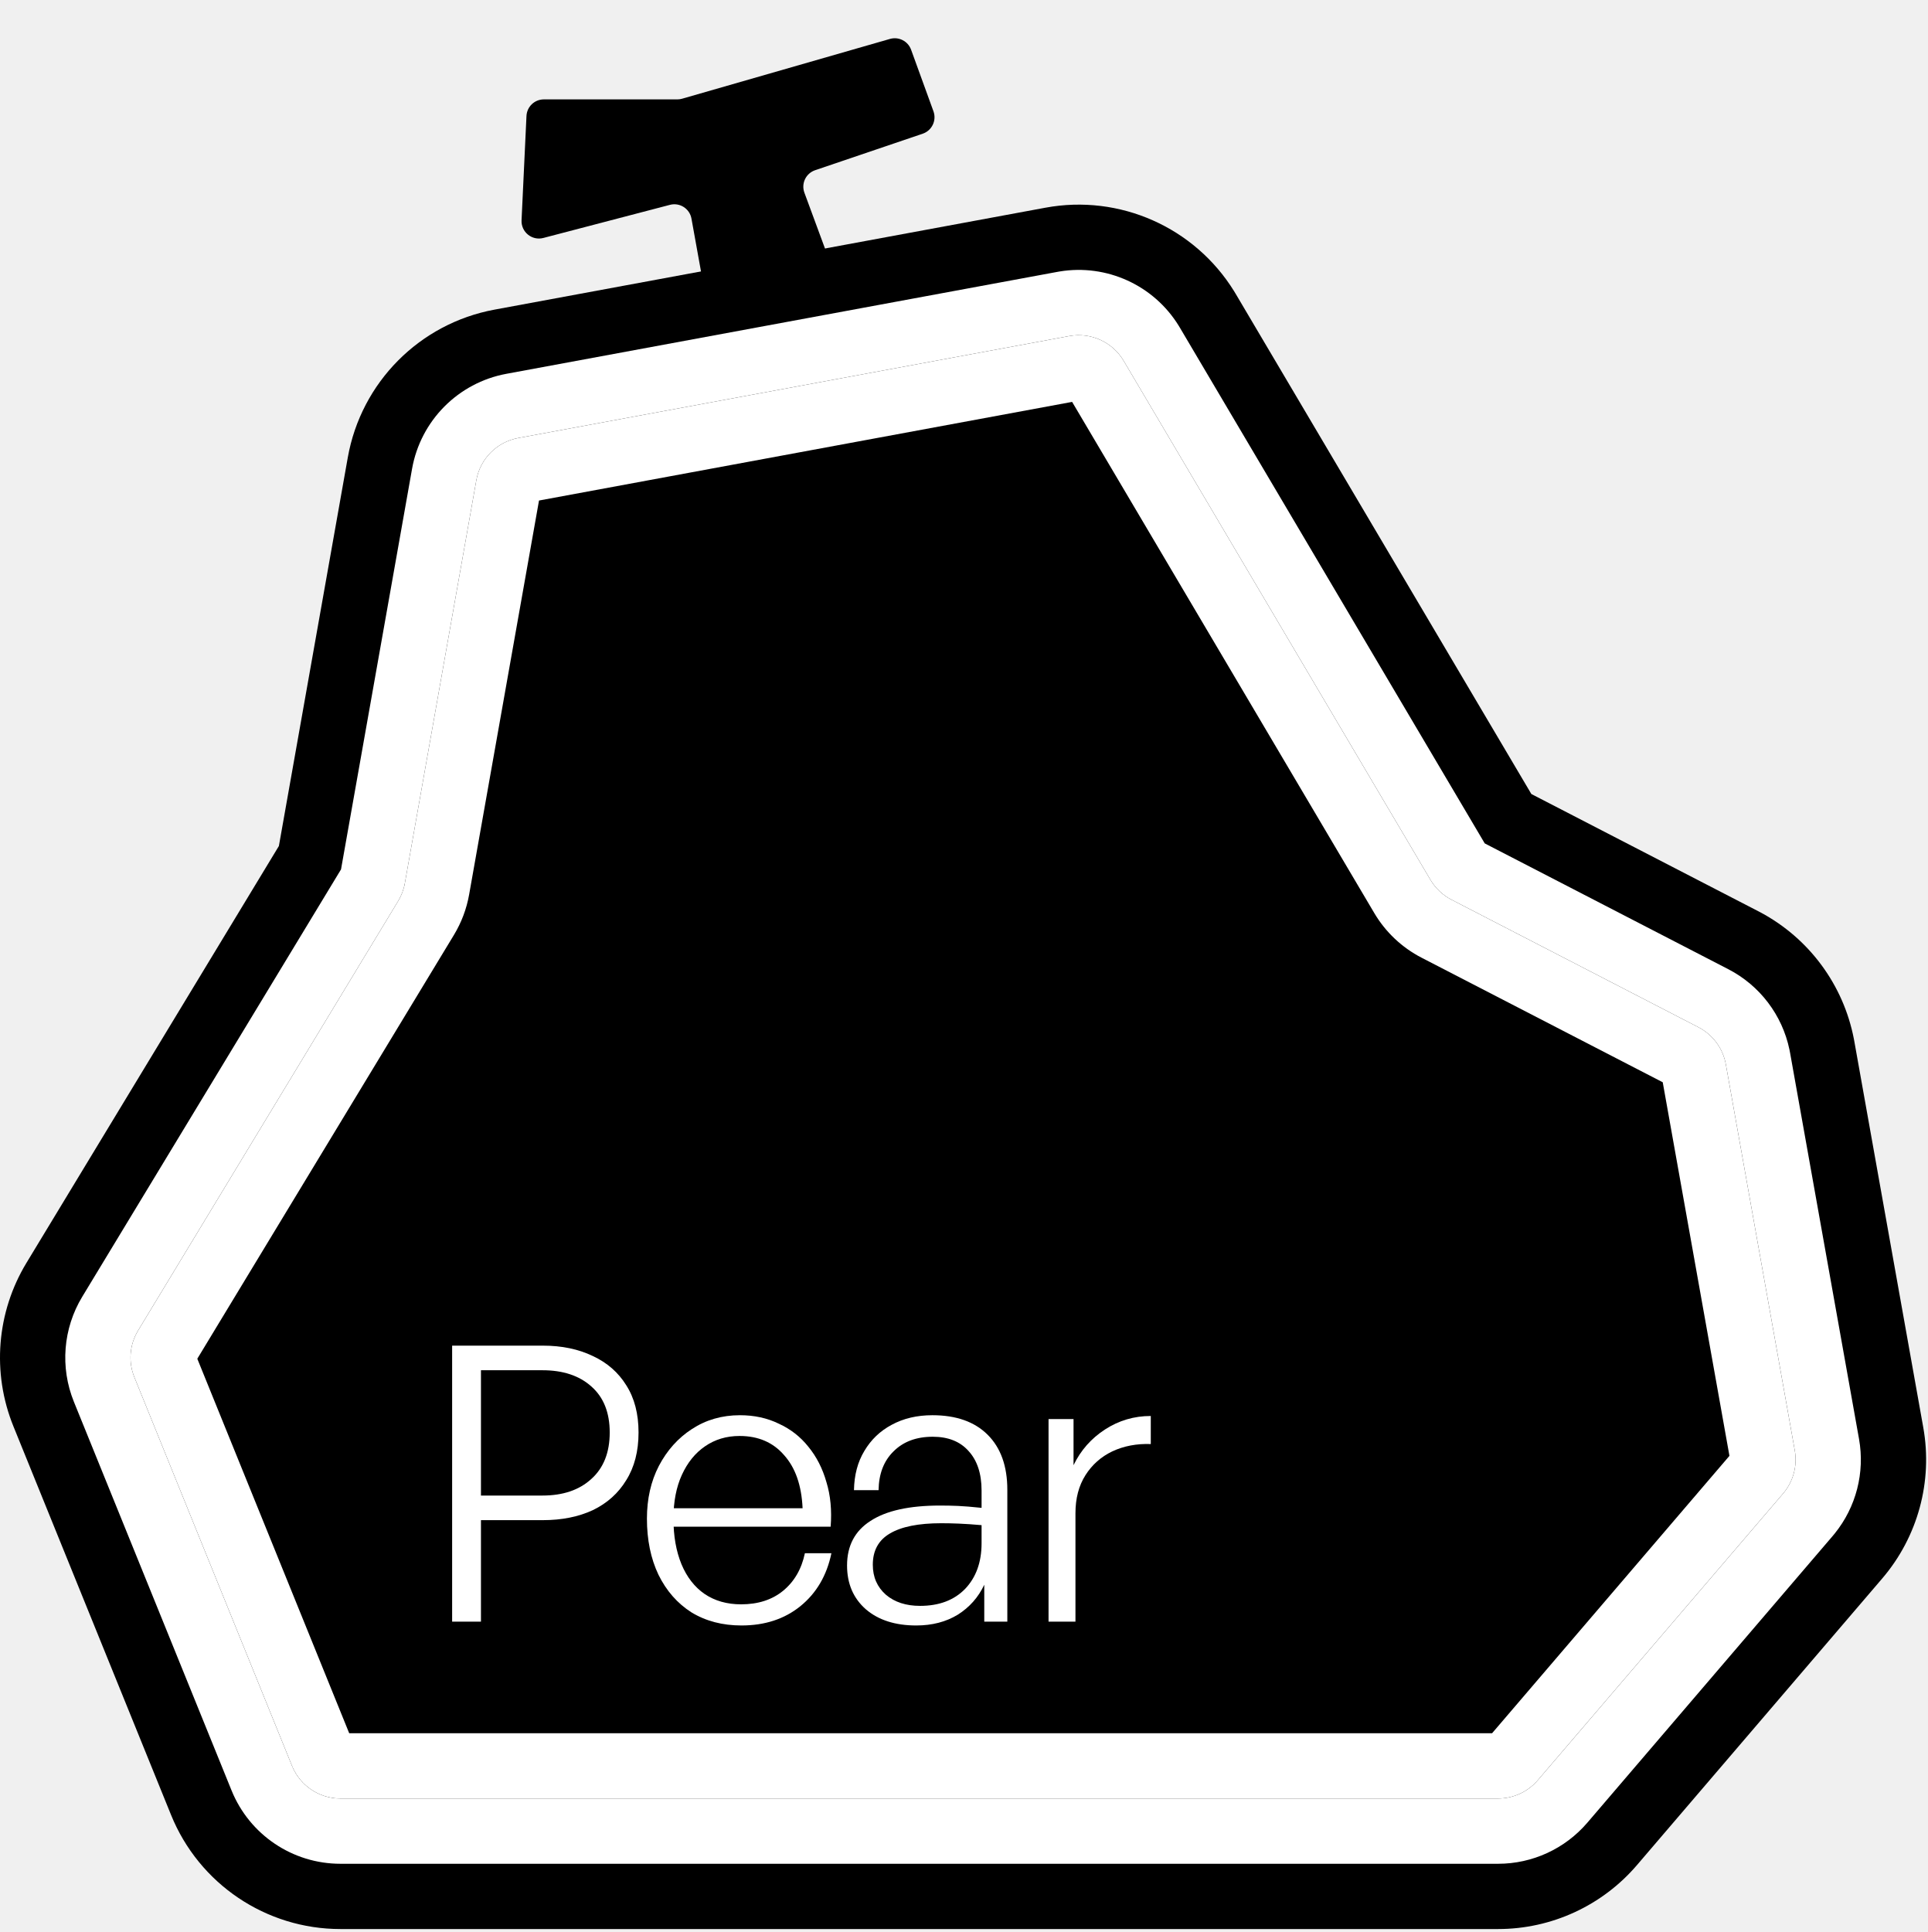
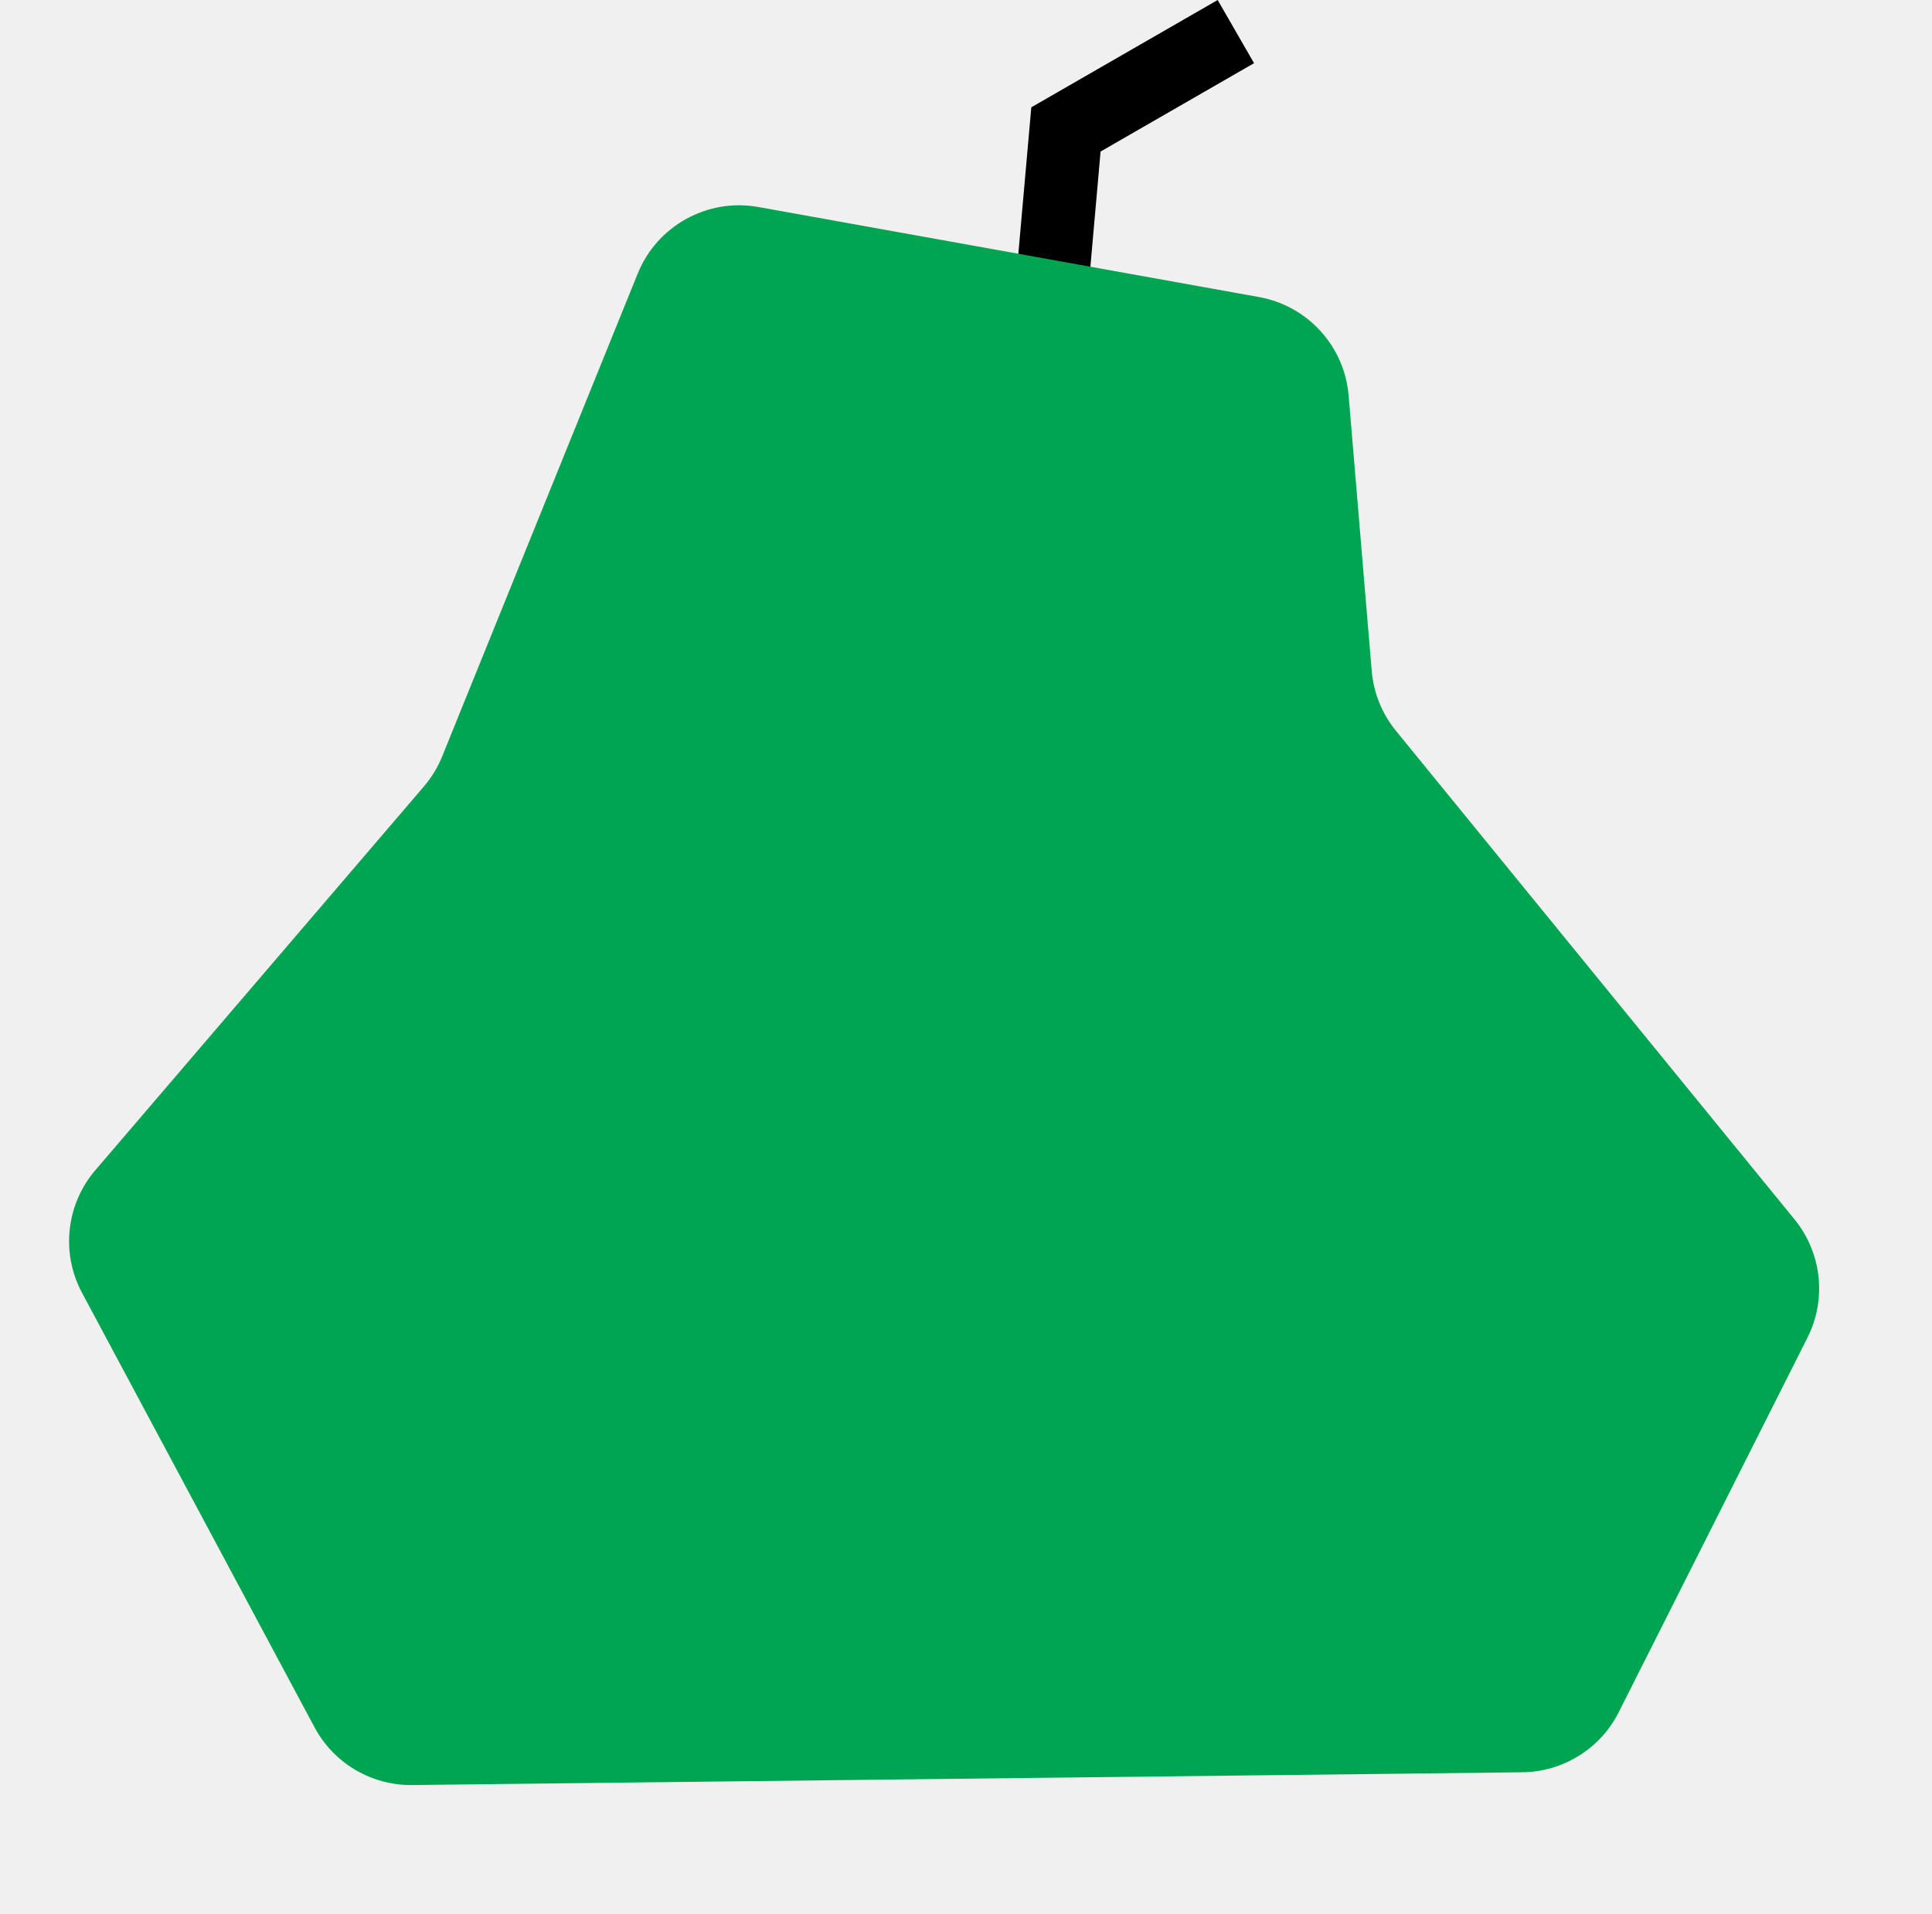
- <svg xmlns="http://www.w3.org/2000/svg" width="443" height="444" viewBox="0 0 443 444" fill="none">
-   <path d="M204.533 8.948L156.77 22.687C156.411 22.79 156.039 22.843 155.664 22.843L124.995 22.842C122.86 22.842 121.1 24.52 121 26.654L119.869 50.627C119.742 53.323 122.266 55.369 124.876 54.686L153.97 47.076C156.225 46.486 158.505 47.941 158.919 50.235L163.818 77.391C164.183 79.412 166.02 80.829 168.068 80.668L192.179 78.77C194.822 78.562 196.536 75.886 195.617 73.398L184.876 44.289C184.097 42.177 185.212 39.839 187.343 39.116L212.062 30.728C214.186 30.008 215.302 27.683 214.536 25.575L209.398 11.426C208.68 9.449 206.554 8.366 204.533 8.948Z" fill="black" />
-   <path d="M328.763 202.201L258.251 82.923C255.688 78.588 250.691 76.314 245.738 77.23L119.107 100.657C114.187 101.567 110.348 105.435 109.474 110.362L93.05 202.967C92.792 204.424 92.266 205.821 91.499 207.088L31.735 305.775C29.773 309.016 29.456 312.992 30.88 316.502L67.117 405.831C68.954 410.358 73.352 413.32 78.237 413.32H344.307C347.814 413.32 351.145 411.786 353.425 409.122L409.798 343.248C412.137 340.515 413.126 336.877 412.494 333.336L396.652 244.624C395.996 240.947 393.664 237.785 390.346 236.071L333.586 206.756C331.582 205.721 329.911 204.142 328.763 202.201Z" fill="#00A552" />
-   <path d="M240.281 47.731C257.343 44.575 274.559 52.236 283.65 66.951L284.076 67.657L351.953 182.477L404.113 209.417L404.655 209.702C415.801 215.666 423.67 226.336 426.074 238.748L426.185 239.35L442.027 328.062C444.24 340.456 440.776 353.189 432.591 362.754L376.218 428.628C368.239 437.952 356.579 443.32 344.307 443.32H78.238C61.138 443.32 45.745 432.953 39.318 417.108L3.08 327.78C-1.904 315.494 -0.793 301.576 6.074 290.235L64.097 194.422L79.935 105.123C82.993 87.88 96.43 74.344 113.65 71.158L240.281 47.731ZM258.251 82.924C255.688 78.588 250.691 76.314 245.739 77.23L119.107 100.657C114.187 101.567 110.348 105.436 109.474 110.362L93.05 202.968L92.941 203.511C92.656 204.772 92.17 205.98 91.499 207.088L31.736 305.776C29.774 309.016 29.456 312.993 30.88 316.503L67.117 405.831C68.897 410.217 73.079 413.133 77.781 413.311L78.238 413.32H344.307C347.704 413.32 350.937 411.881 353.208 409.369L353.425 409.122L409.798 343.248C412.137 340.515 413.126 336.877 412.493 333.336L396.653 244.624C396.017 241.062 393.808 237.983 390.654 236.236L390.346 236.071L333.586 206.757C331.708 205.786 330.121 204.337 328.985 202.56L328.763 202.201L258.251 82.924Z" fill="black" />
-   <path d="M328.763 202.201L258.251 82.923C255.688 78.588 250.691 76.314 245.738 77.23L119.107 100.657C114.187 101.567 110.348 105.435 109.474 110.362L93.05 202.967C92.792 204.424 92.266 205.821 91.499 207.088L31.735 305.775C29.773 309.016 29.456 312.992 30.88 316.502L67.117 405.831C68.954 410.358 73.352 413.32 78.237 413.32H344.307C347.814 413.32 351.145 411.786 353.425 409.122L409.798 343.248C412.137 340.515 413.126 336.877 412.494 333.336L396.652 244.624C395.996 240.947 393.664 237.785 390.346 236.071L333.586 206.756C331.582 205.721 329.911 204.142 328.763 202.201Z" fill="black" />
-   <path d="M243.532 62.39C254.328 60.609 265.139 65.528 270.89 74.837L271.163 75.29L341.237 193.824L397.229 222.744C404.462 226.48 409.611 233.273 411.269 241.215L411.419 241.988L427.26 330.699C428.638 338.418 426.592 346.34 421.679 352.418L421.195 353.001L364.822 418.875C359.692 424.869 352.196 428.321 344.307 428.321H78.238C67.245 428.321 57.35 421.656 53.218 411.47L16.981 322.142C13.777 314.244 14.49 305.297 18.905 298.006L78.377 199.797L94.704 107.742C96.671 96.658 105.308 87.956 116.378 85.908L243.01 62.481L243.532 62.39ZM123.88 115.029L107.82 205.587C107.238 208.866 106.056 212.01 104.33 214.859L45.346 312.258L80.257 398.321H342.926L397.478 334.574L382.146 248.72L326.703 220.084C322.195 217.756 318.433 214.203 315.851 209.834L246.406 92.362L123.88 115.029Z" fill="white" />
-   <path d="M328.763 202.201L258.251 82.923C255.688 78.588 250.691 76.314 245.738 77.23L119.107 100.657C114.187 101.567 110.348 105.435 109.474 110.362L93.05 202.967C92.792 204.424 92.266 205.821 91.499 207.088L31.735 305.775C29.773 309.016 29.456 312.992 30.88 316.502L67.117 405.831C68.954 410.358 73.352 413.32 78.237 413.32H344.307C347.814 413.32 351.145 411.786 353.425 409.122L409.798 343.248C412.137 340.515 413.126 336.877 412.494 333.336L396.652 244.624C395.996 240.947 393.664 237.785 390.346 236.071L333.586 206.756C331.582 205.721 329.911 204.142 328.763 202.201Z" fill="black" />
-   <path d="M245.738 77.23C250.691 76.314 255.688 78.588 258.251 82.923L328.763 202.201C329.911 204.142 331.582 205.721 333.586 206.756L390.346 236.071C393.664 237.785 395.996 240.947 396.652 244.624L412.493 333.336C413.126 336.877 412.137 340.515 409.798 343.248L353.425 409.122L353.208 409.369C350.937 411.881 347.704 413.32 344.307 413.32H78.237L77.78 413.311C73.231 413.139 69.167 410.402 67.297 406.251L67.117 405.831L30.88 316.503C29.456 312.992 29.773 309.016 31.735 305.776L91.499 207.087C92.17 205.98 92.656 204.771 92.941 203.51L93.05 202.967L109.474 110.362C110.348 105.435 114.187 101.567 119.107 100.657L245.738 77.23ZM123.88 115.028L107.819 205.587C107.238 208.866 106.055 212.009 104.33 214.858L45.346 312.257L80.257 398.32H342.926L397.478 334.574L382.146 248.719L326.703 220.084C322.194 217.755 318.433 214.202 315.851 209.834L246.405 92.361L123.88 115.028Z" fill="white" />
-   <path d="M247.172 347.762V372.672H240.988V326.12H246.73V336.72C248.379 333.304 250.793 330.566 253.974 328.505C257.154 326.444 260.658 325.413 264.485 325.413V331.862C261.247 331.744 258.302 332.303 255.652 333.54C253.061 334.777 251 336.602 249.468 339.017C247.937 341.431 247.172 344.346 247.172 347.762Z" fill="white" />
-   <path d="M226.214 372.672V364.192C224.86 367.078 222.828 369.374 220.119 371.082C217.41 372.731 214.23 373.556 210.579 373.556C205.75 373.556 201.893 372.319 199.007 369.846C196.121 367.313 194.678 363.957 194.678 359.775C194.678 355.241 196.475 351.825 200.067 349.529C203.659 347.173 208.989 345.995 216.056 345.995C217.469 345.995 218.853 346.025 220.207 346.083C221.562 346.142 223.358 346.29 225.596 346.525V342.55C225.596 338.663 224.595 335.63 222.592 333.451C220.649 331.273 217.911 330.183 214.377 330.183C210.608 330.183 207.605 331.302 205.367 333.54C203.129 335.719 201.981 338.693 201.922 342.462H196.269C196.327 338.987 197.122 335.984 198.654 333.451C200.185 330.86 202.275 328.858 204.925 327.445C207.634 325.972 210.755 325.236 214.289 325.236C219.766 325.236 224.006 326.738 227.009 329.741C230.013 332.745 231.514 336.955 231.514 342.373V372.672H226.214ZM200.597 359.599C200.597 362.425 201.598 364.722 203.6 366.489C205.603 368.197 208.223 369.051 211.462 369.051C215.82 369.051 219.265 367.755 221.797 365.164C224.33 362.514 225.596 359.01 225.596 354.652V350.5C223.594 350.324 221.856 350.206 220.384 350.147C218.971 350.088 217.616 350.059 216.321 350.059C211.079 350.059 207.134 350.854 204.484 352.444C201.893 353.975 200.597 356.36 200.597 359.599Z" fill="white" />
-   <path d="M170.414 373.556C166.056 373.556 162.228 372.555 158.93 370.552C155.692 368.491 153.159 365.606 151.334 361.895C149.567 358.185 148.684 353.886 148.684 348.998C148.684 344.464 149.596 340.43 151.422 336.897C153.306 333.304 155.839 330.478 159.019 328.416C162.258 326.296 165.938 325.236 170.061 325.236C173.359 325.236 176.333 325.884 178.983 327.18C181.692 328.416 183.959 330.183 185.784 332.48C187.669 334.777 189.053 337.485 189.936 340.607C190.878 343.669 191.202 347.085 190.908 350.854H152.04V346.613H184.459C184.224 341.372 182.81 337.309 180.219 334.423C177.687 331.479 174.271 330.006 169.972 330.006C166.969 330.006 164.319 330.801 162.022 332.391C159.784 333.923 158.018 336.102 156.722 338.928C155.427 341.755 154.779 345.112 154.779 348.998C154.779 353.003 155.397 356.507 156.634 359.51C157.87 362.455 159.637 364.722 161.934 366.312C164.289 367.902 167.087 368.697 170.326 368.697C174.212 368.697 177.422 367.667 179.954 365.606C182.545 363.485 184.224 360.6 184.989 356.949H191.084C190.024 362.072 187.639 366.136 183.929 369.139C180.278 372.083 175.773 373.556 170.414 373.556Z" fill="white" />
-   <path d="M124.76 349.351H110.538V372.672H103.913V309.247H124.76C129.118 309.247 132.946 310.042 136.244 311.632C139.542 313.163 142.104 315.401 143.929 318.346C145.814 321.29 146.756 324.912 146.756 329.211C146.756 333.51 145.814 337.161 143.929 340.164C142.104 343.168 139.542 345.465 136.244 347.055C132.946 348.586 129.118 349.351 124.76 349.351ZM124.672 314.901H110.538V343.698H124.672C129.383 343.698 133.123 342.432 135.891 339.899C138.717 337.367 140.131 333.804 140.131 329.211C140.131 324.617 138.717 321.084 135.891 318.611C133.123 316.137 129.383 314.901 124.672 314.901Z" fill="white" />
+ <svg xmlns="http://www.w3.org/2000/svg" width="212" height="210" viewBox="0 0 212 210" fill="none">
+   <path d="M112.228 67.754L116.967 14.204L135.612 3.467" stroke="black" stroke-width="8" />
+   <path d="M69.976 30.025C72.107 24.763 77.635 21.714 83.223 22.719L138.152 32.598C143.498 33.56 147.532 37.993 147.986 43.406L150.519 73.619C150.721 76.031 151.648 78.325 153.178 80.201L196.915 133.819C199.908 137.489 200.463 142.575 198.333 146.803L177.63 187.897C175.613 191.9 171.533 194.445 167.051 194.497L45.232 195.898C40.757 195.95 36.624 193.507 34.513 189.56L9.001 141.88C6.667 137.519 7.249 132.172 10.466 128.415L46.513 86.309C47.356 85.325 48.034 84.211 48.52 83.009L69.976 30.025Z" fill="#00A552" />
</svg>
